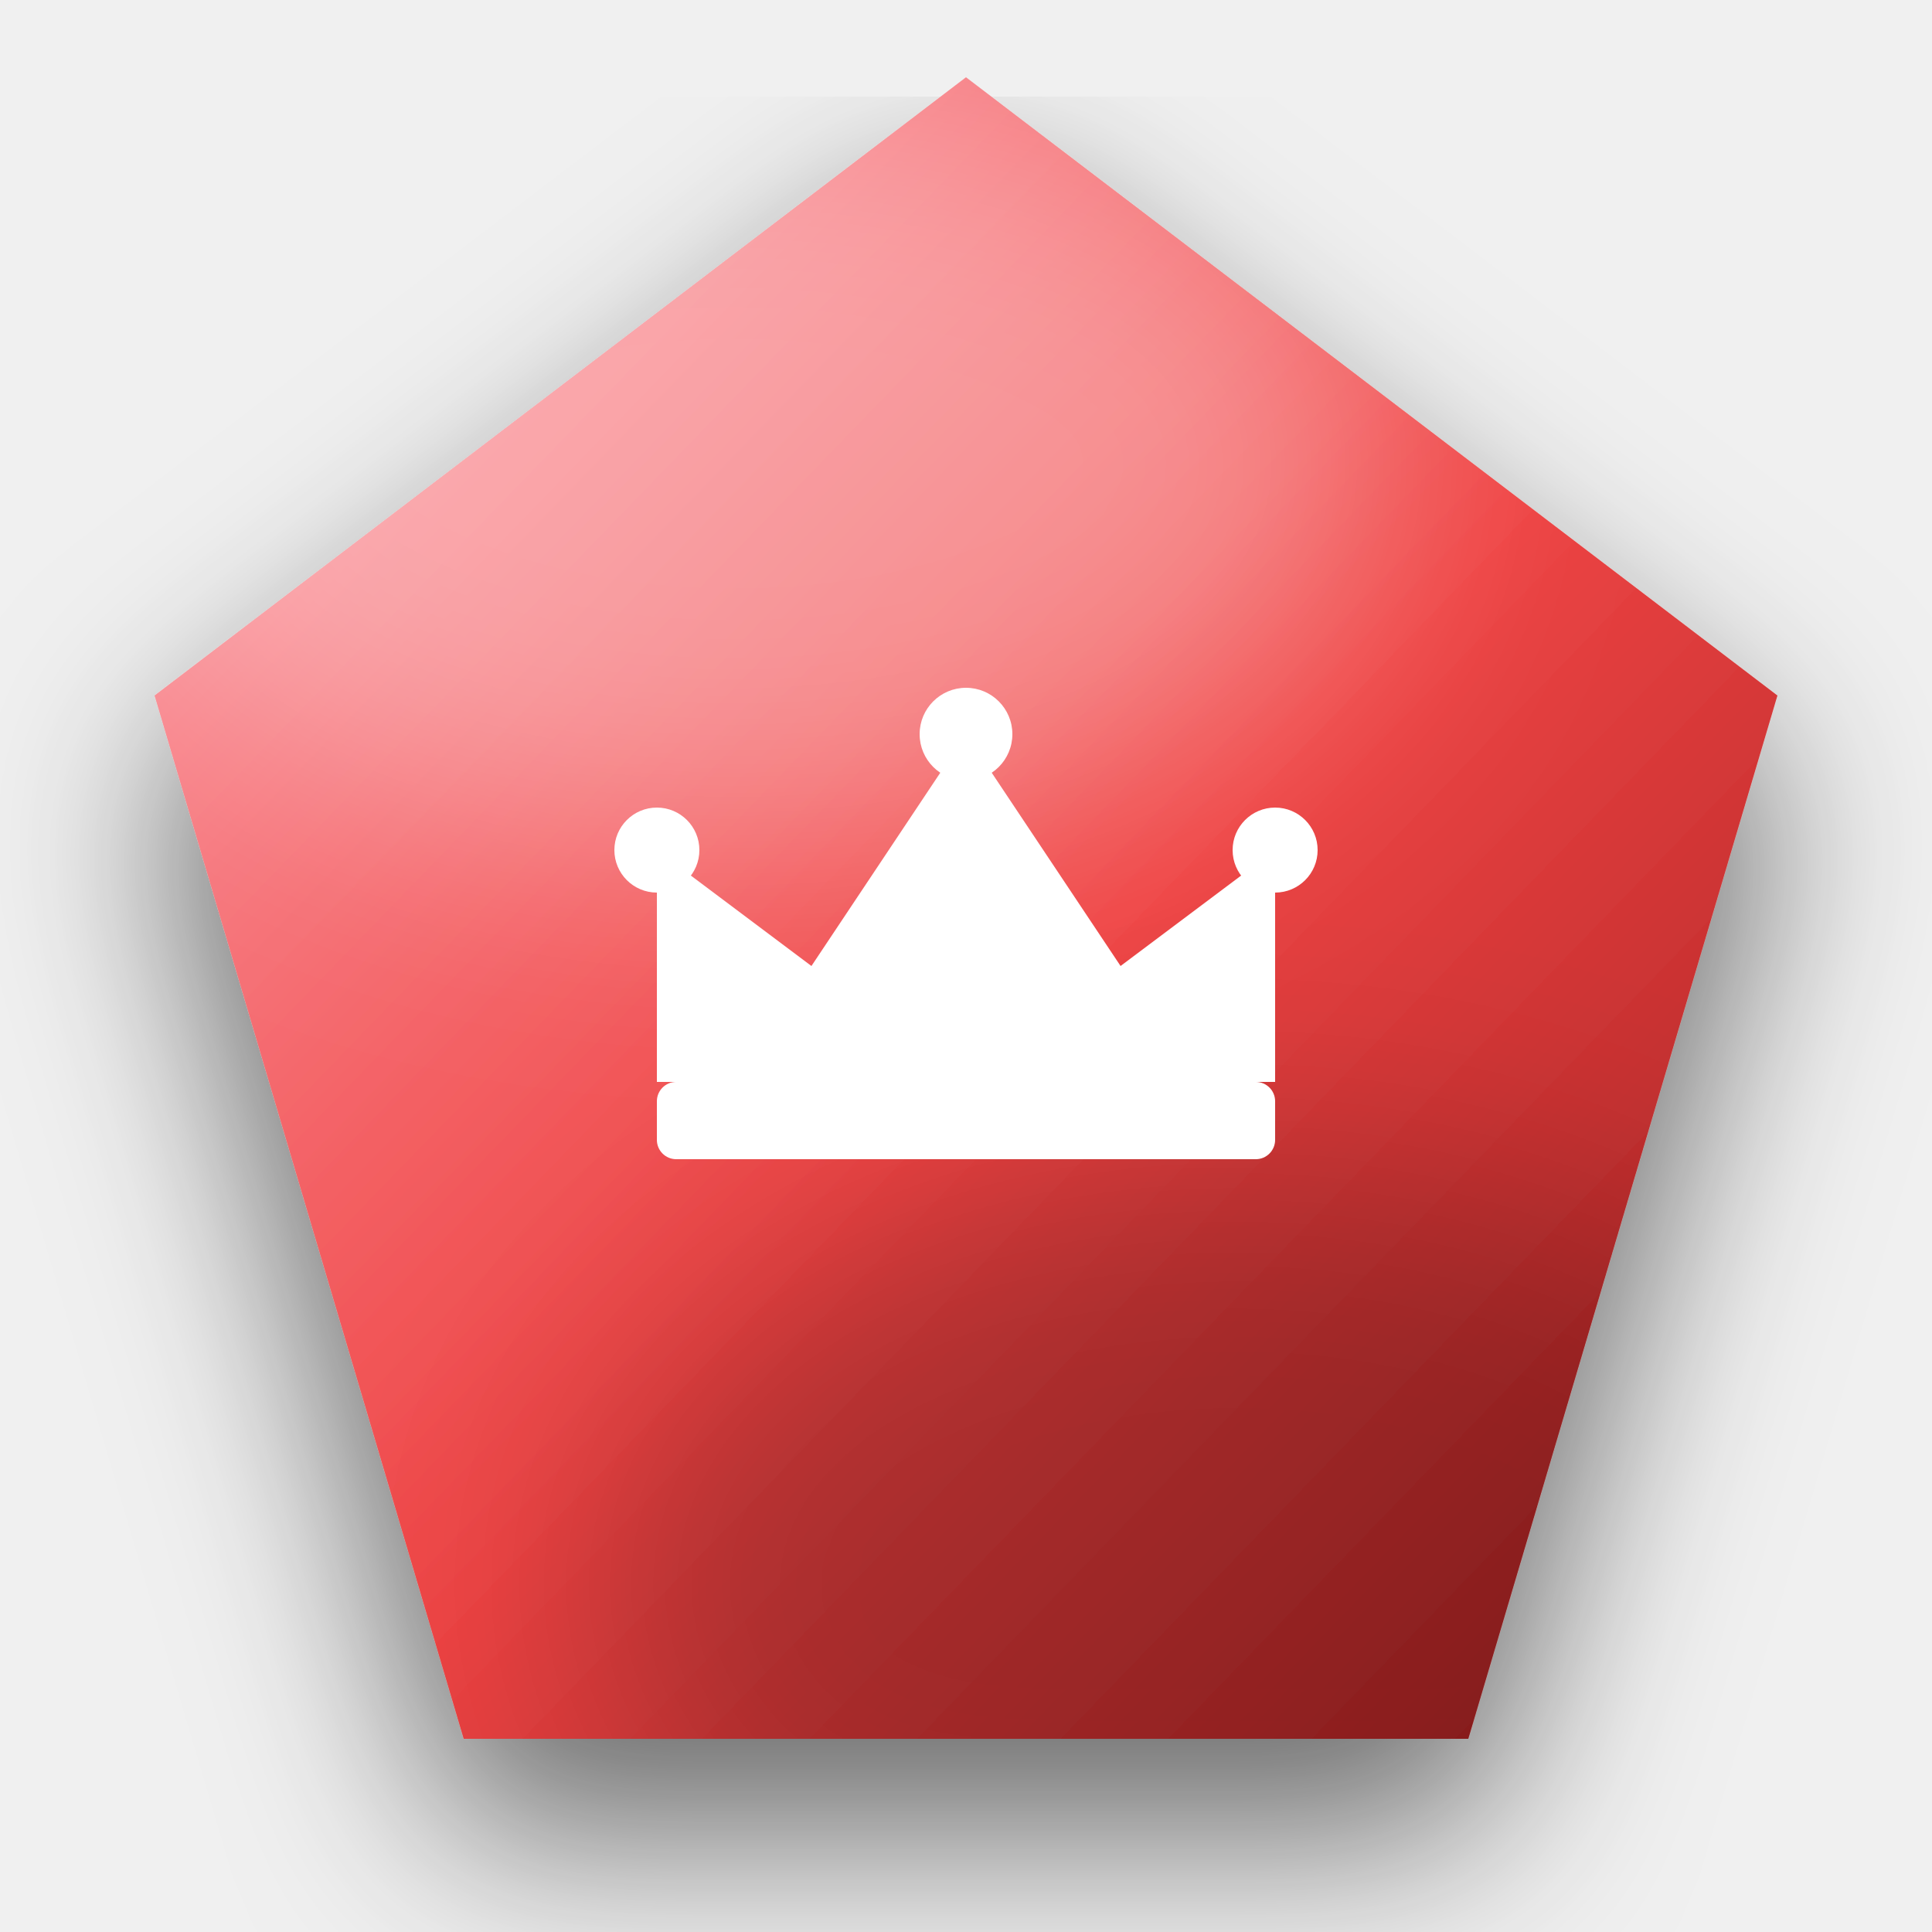
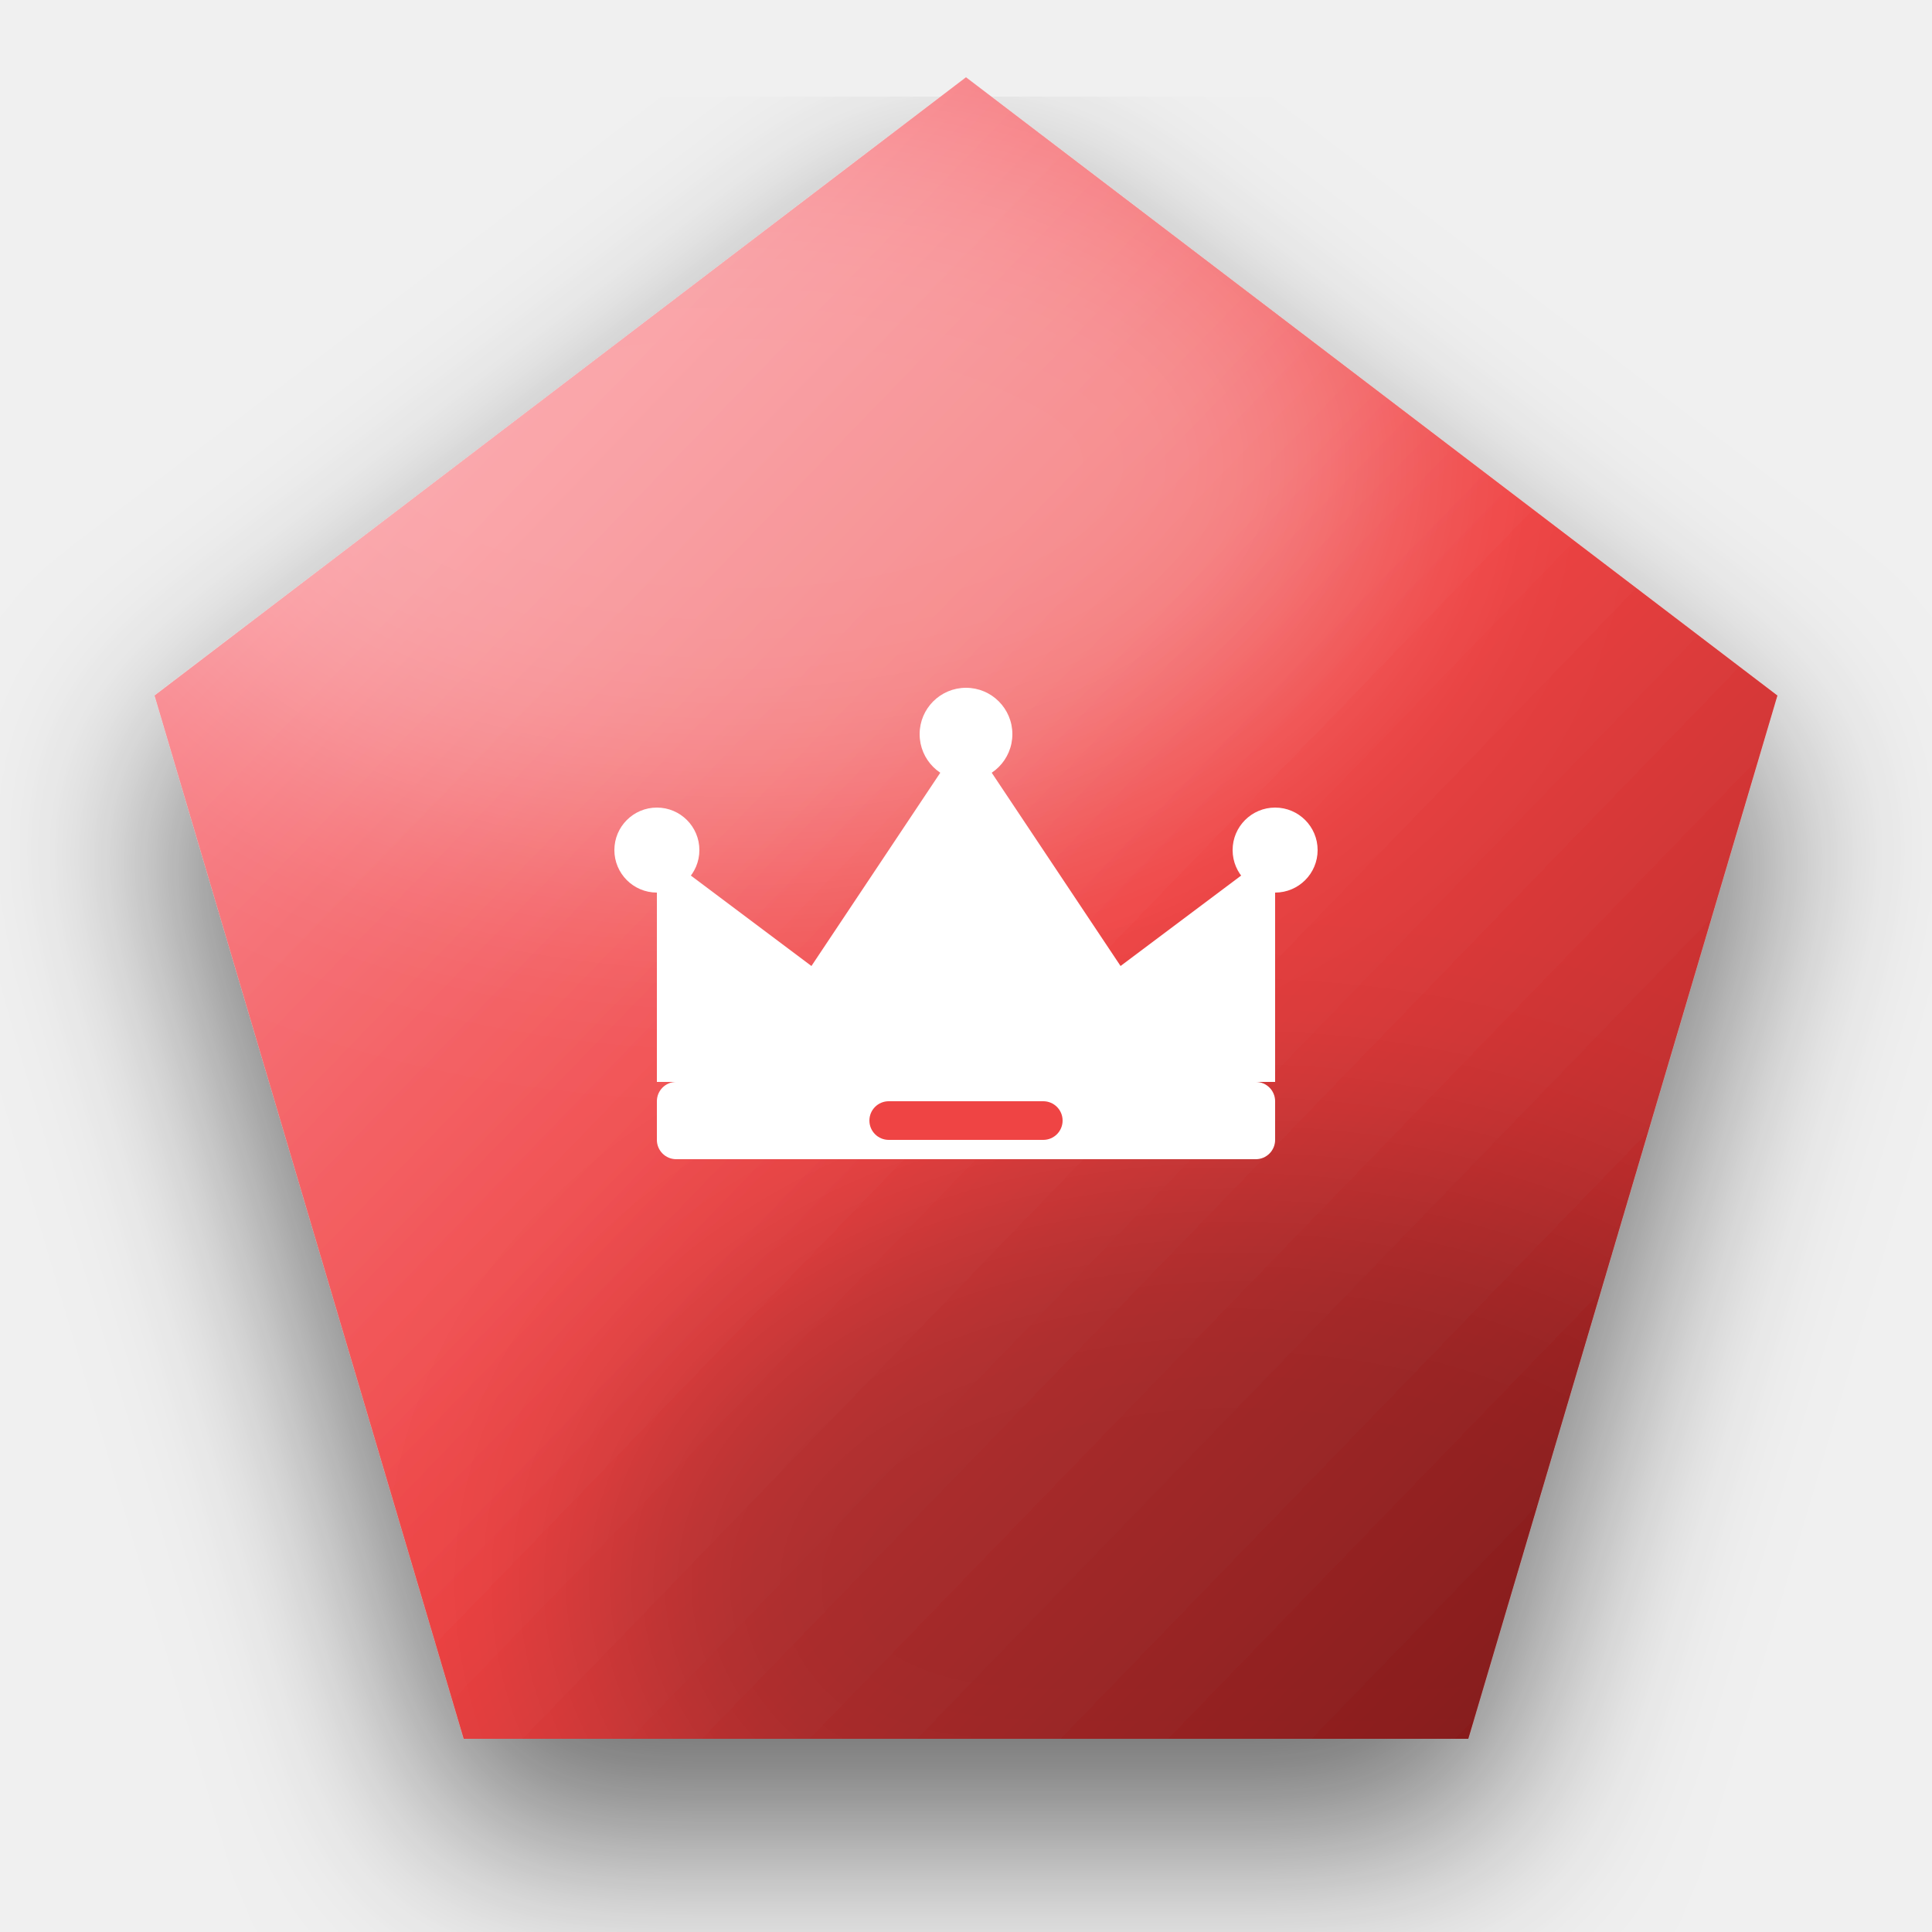
<svg xmlns="http://www.w3.org/2000/svg" viewBox="0 0 100 100" width="24" height="24">
  <defs>
    <linearGradient id="bg-rolecrown" x1="0%" y1="0%" x2="100%" y2="100%">
      <stop offset="0%" stop-color="#fda4af" />
      <stop offset="55%" stop-color="#ef4444" />
      <stop offset="100%" stop-color="#991b1b" />
    </linearGradient>
    <filter id="shadow-rolecrown" x="-20%" y="-20%" width="140%" height="140%">
      <feDropShadow dx="0" dy="5" stdDeviation="5" flood-color="#000" flood-opacity="0.55" />
    </filter>
    <clipPath id="clip-rolecrown">
      <polygon points="50,4 92,36 76,90 24,90 8,36" />
    </clipPath>
    <filter id="soft-rolecrown" x="-50%" y="-50%" width="200%" height="200%">
      <feGaussianBlur stdDeviation="6" />
    </filter>
  </defs>
  <polygon filter="url(#shadow-rolecrown)" fill="url(#bg-rolecrown)" points="50,4 92,36 76,90 24,90 8,36" />
  <g clip-path="url(#clip-rolecrown)">
    <ellipse cx="38" cy="24" rx="34" ry="20" fill="#ffffff" opacity="0.32" filter="url(#soft-rolecrown)" />
    <ellipse cx="64" cy="82" rx="34" ry="22" fill="#000000" opacity="0.22" filter="url(#soft-rolecrown)" />
  </g>
  <g transform="translate(50,48)">
    <path d="M-16 8 L-16 -4 L-8 2 L0 -10 L8 2 L16 -4 L16 8 Z" fill="#ffffff" />
    <rect x="-16" y="8" width="32" height="4" rx="1" fill="#ffffff" />
+     <rect x="-5" y="9" width="10" height="2" rx="1" fill="#ef4444" />
    <circle cx="-16" cy="-4" r="2.2" fill="#ffffff" />
    <circle cx="0" cy="-10" r="2.4" fill="#ffffff" />
    <circle cx="16" cy="-4" r="2.2" fill="#ffffff" />
  </g>
</svg>
